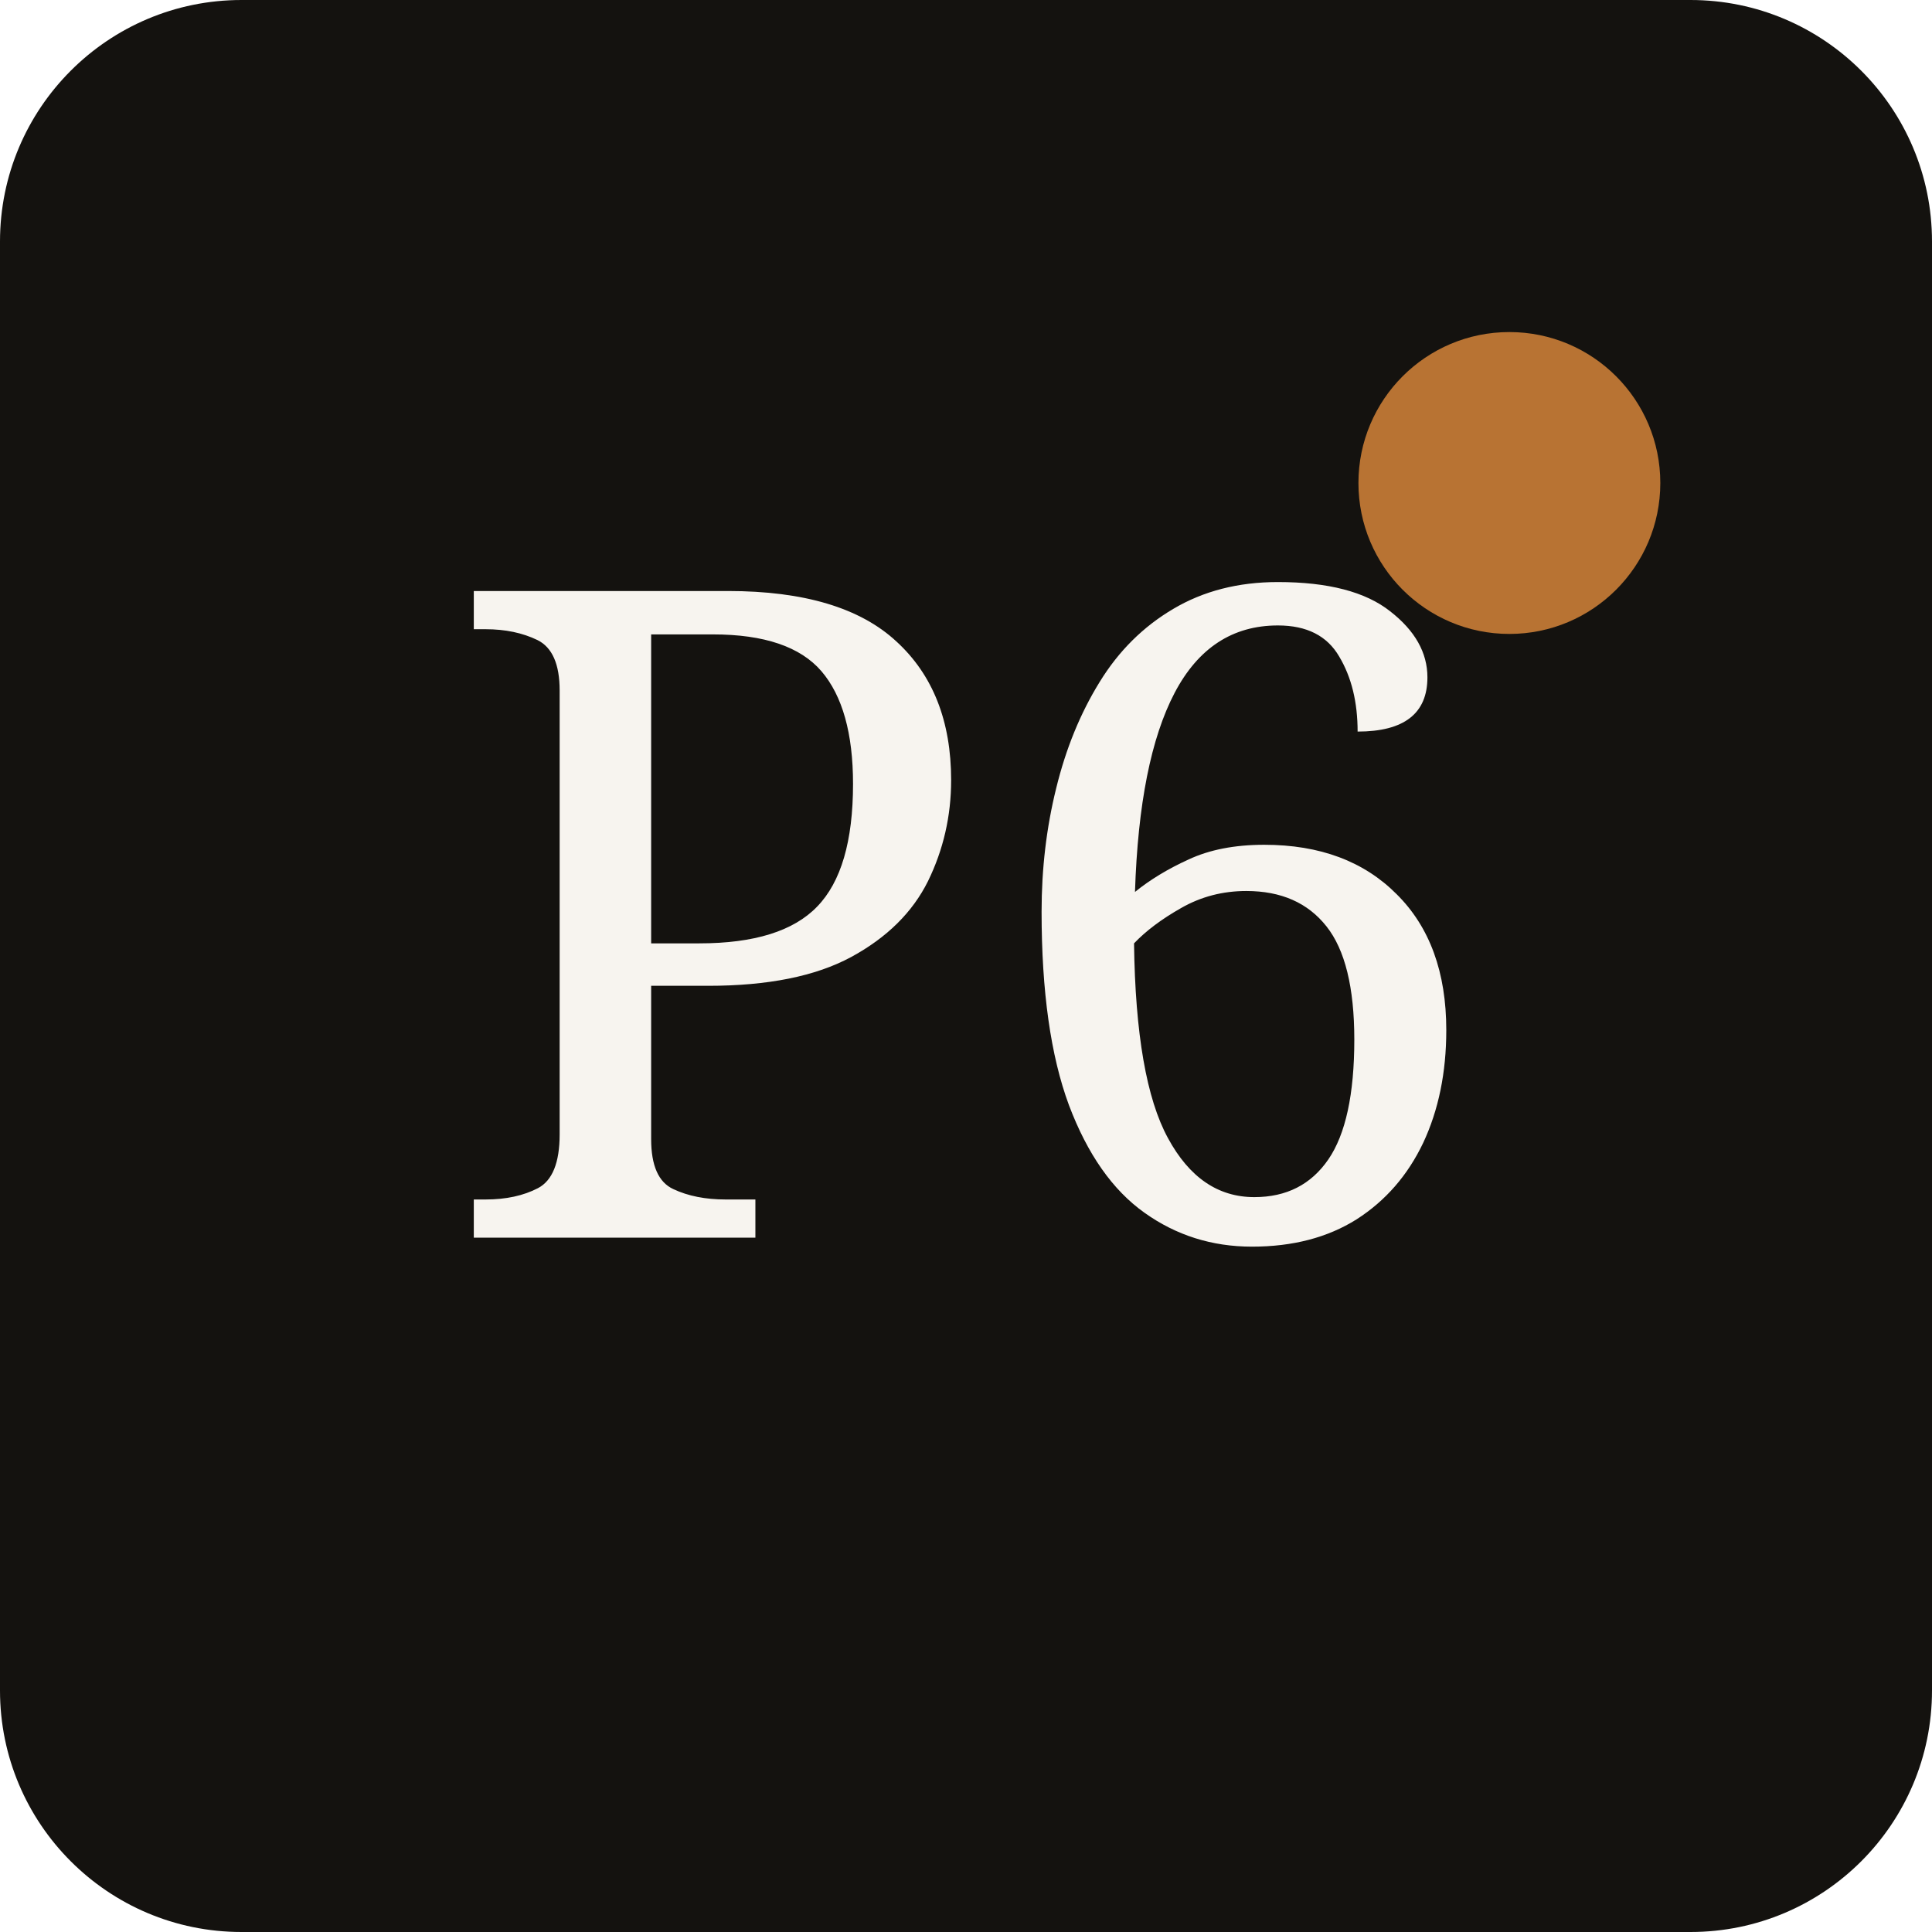
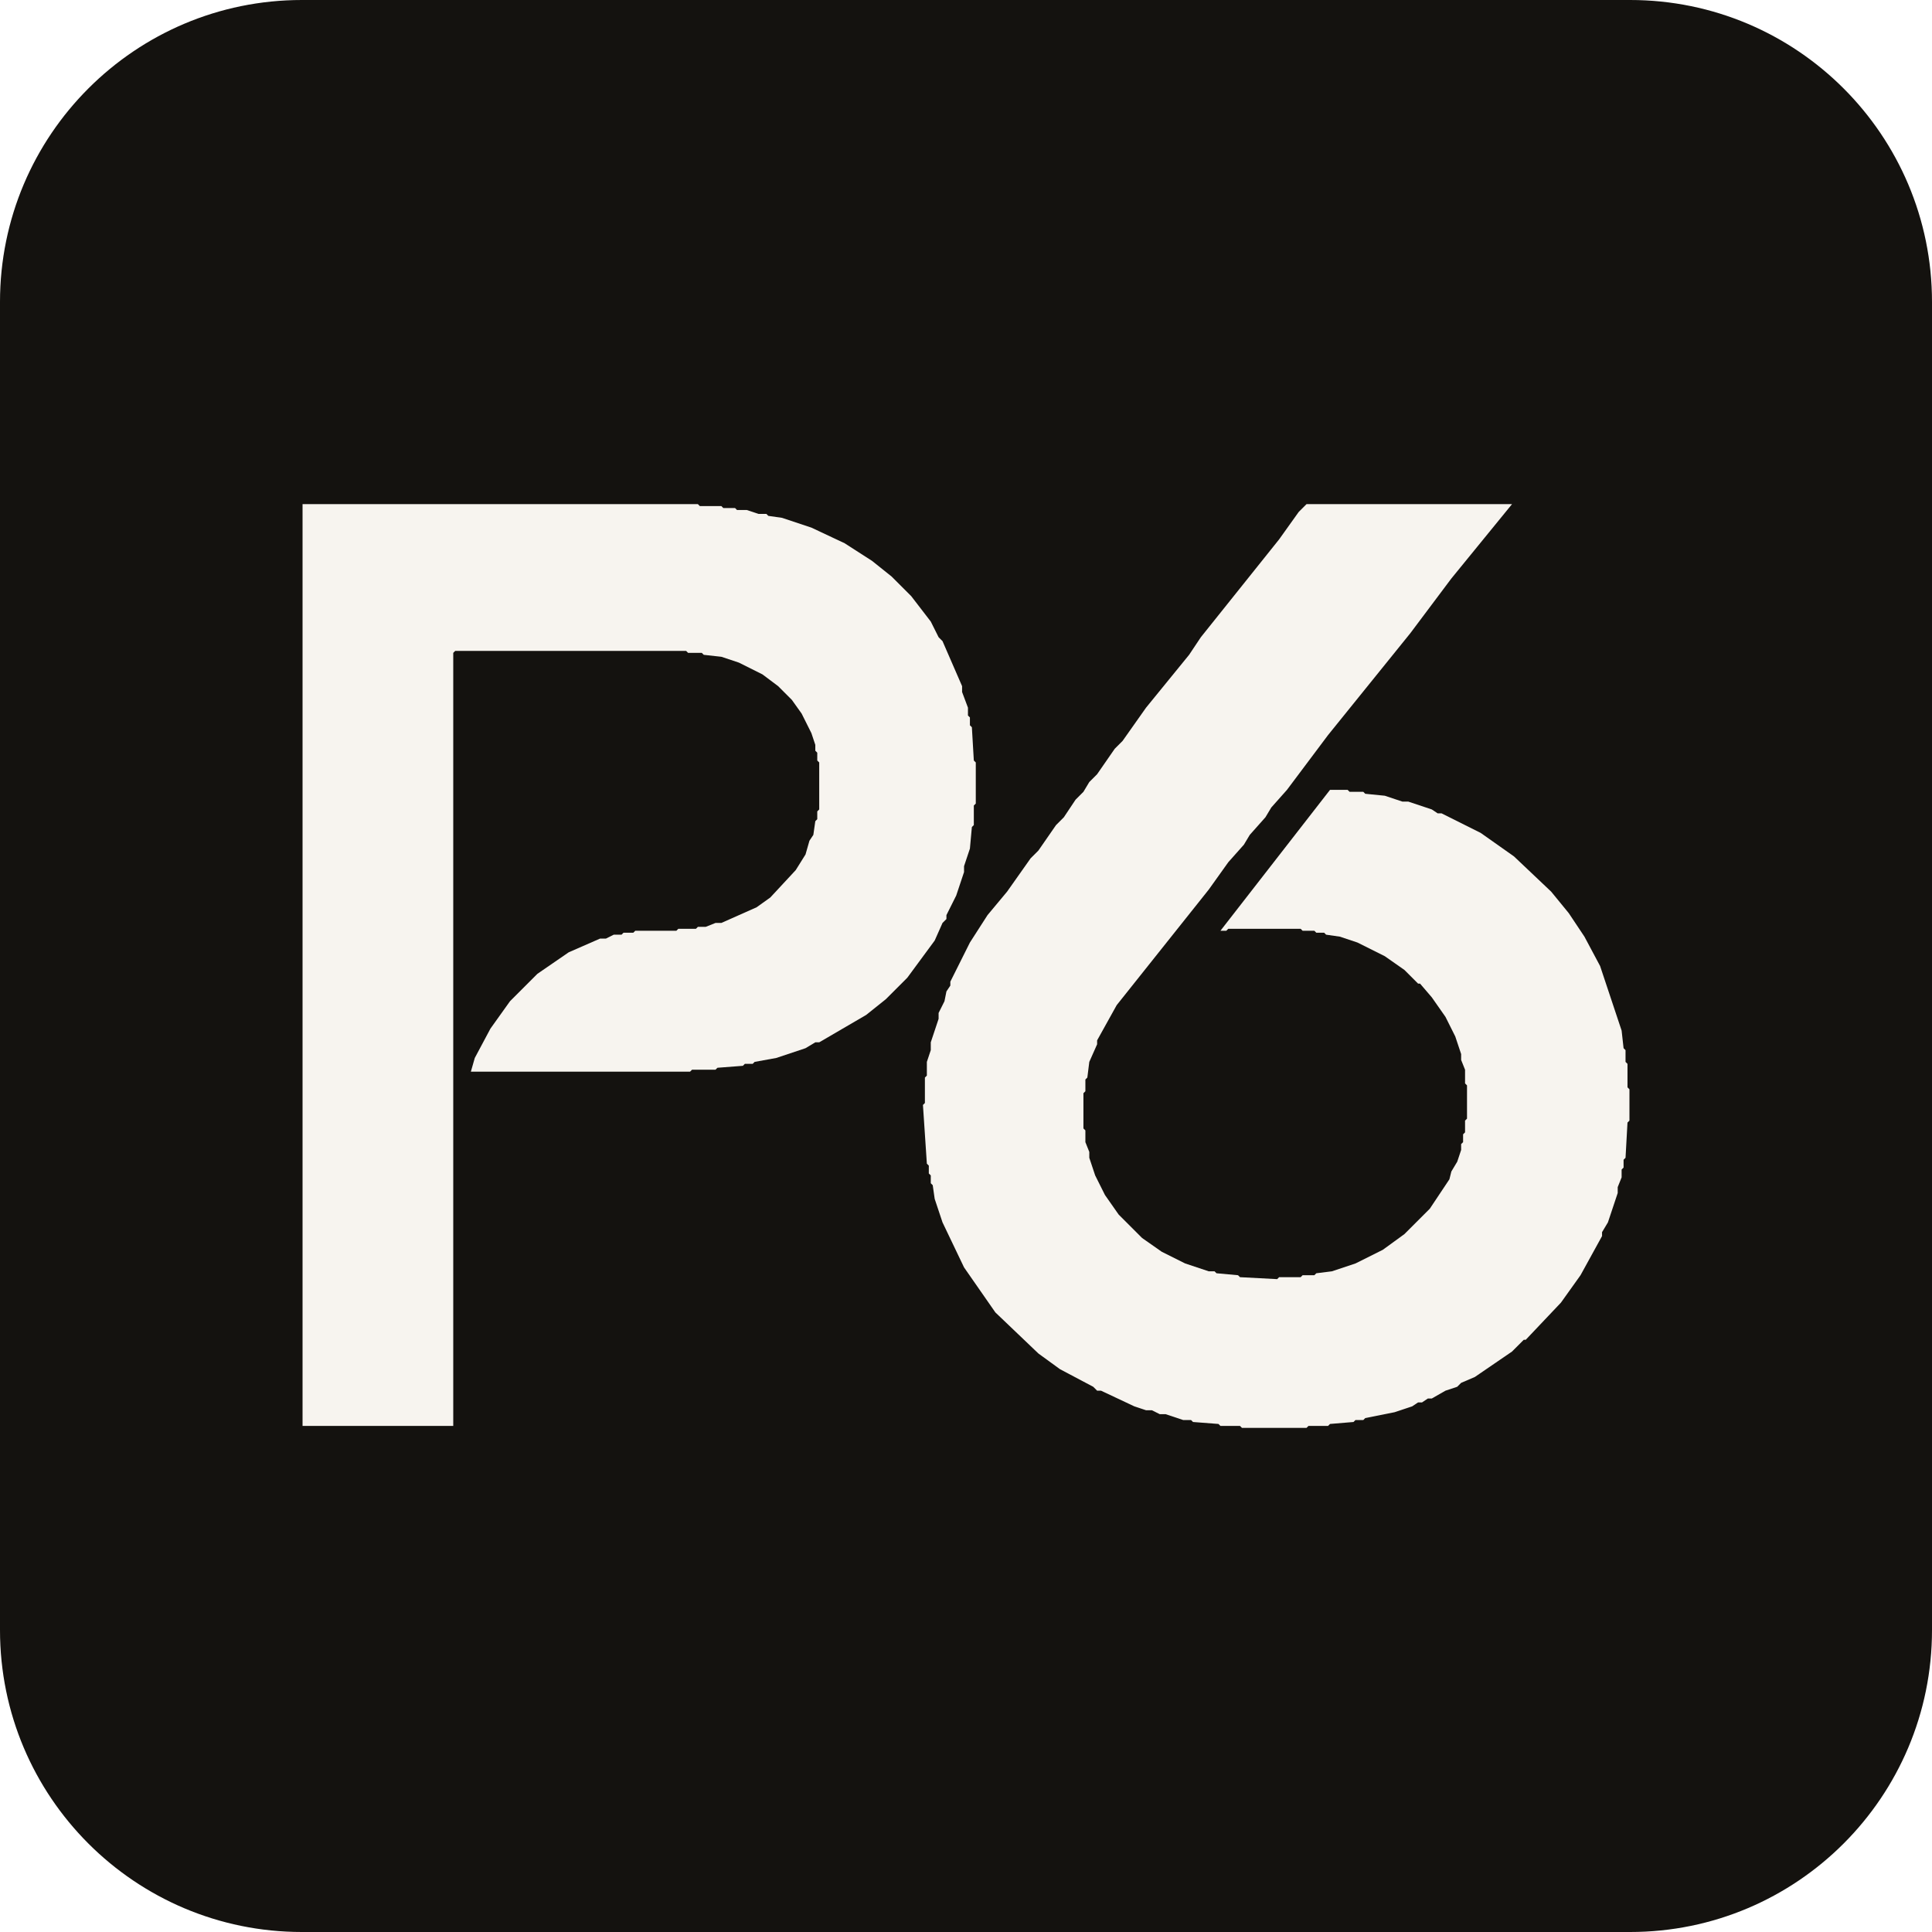
<svg xmlns="http://www.w3.org/2000/svg" viewBox="0 0 64 64">
-   <rect width="64" height="64" rx="8" fill="#14120F" />
-   <text x="32" y="41" text-anchor="middle" font-family="Georgia,serif" font-size="30" fill="#F7F4EF">P6</text>
-   <circle cx="50" cy="16" r="5" fill="#B87333" />
+   <rect width="64" height="64" rx="10" fill="#14120F" />
+   <svg x="10" y="16.7" width="44" height="30.6" viewBox="100 100 678 472" fill="#F7F4EF">
+     <path d="M718 100H613L609 104L599 118L559 168L553 177L531 204L519 221L515 225L506 238L502 242L499 247L495 251L489 260L485 264L476 277L472 281L460 298L450 310L441 324L431 344V346L429 349L428 354L425 360V363L421 375V379L419 385V392L418 393V406L417 407L419 437L420 438V442L421 443V447L422 448L423 455L427 467L438 490L454 513L476 534L487 542L504 551L506 553H508L525 561L531 563H534L538 565H541L550 568H554L555 569L568 570L569 571H579L580 572H613L614 571H624L625 570L637 569L638 568H642L643 567L658 564L667 561L670 559H672L675 557H677L684 553L690 551L692 549L699 546L718 533L724 527H725L743 508L753 494L764 474V472L767 467L772 452V449L774 444V440L775 439V435L776 434L777 416L778 415V399L777 398V386L776 385V379L775 378L774 369L763 336L755 321L747 309L738 298L719 280L702 268L682 258H680L677 256L665 252H662L653 249L643 248L642 247H635L634 246H625L569 318H572L573 317H610L611 318H617L618 319H622L623 320L630 321L639 324L653 331L663 338L670 345H671L677 352L684 362L689 372L692 381V384L694 389V396L695 397V414L694 415V421L693 422V426L692 427V430L690 436L687 441L686 445L676 460L663 473L652 481L638 488L626 492L618 493L617 494H611L610 495H599L598 496L579 495L578 494L567 493L566 492H563L551 488L539 482L529 475L517 463L510 453L505 443L502 434V431L500 426V420L499 419V401L500 400V394L501 393L502 385L506 376V374L516 356L563 297L573 283L581 274L584 269L592 260L595 255L603 246L624 218L666 166L687 138L718 100Z" />
+     <path d="M360 112L345 107L338 106L337 105H333L327 103H322L321 102H315L314 101H303L302 100H100V571H177V176L178 175H296L297 176H304L305 177L314 178L323 181L335 187L343 193L350 200L355 207L360 217L362 223V226L363 227V231L364 232V256L363 257V261L362 262L361 269L359 272L357 279L352 287L339 301L332 306L314 314H311L306 316H302L301 317H292L291 318H270L269 319H264L263 320H259L255 322H252L236 329L220 340L206 354L196 368L188 383L186 390H298L299 389H311L312 388L325 387L326 386H330L331 385L342 383L357 378L362 375H364L388 361L398 353L409 342L423 323L427 314L429 312V310L434 300L438 288V285L441 276L442 265L443 264V254L444 253V232L443 231L442 214L441 213V209L440 208V204L437 196V193L427 170L425 168L421 160L411 147L401 137L391 129L377 120L360 112Z" />
+   </svg>
</svg>
